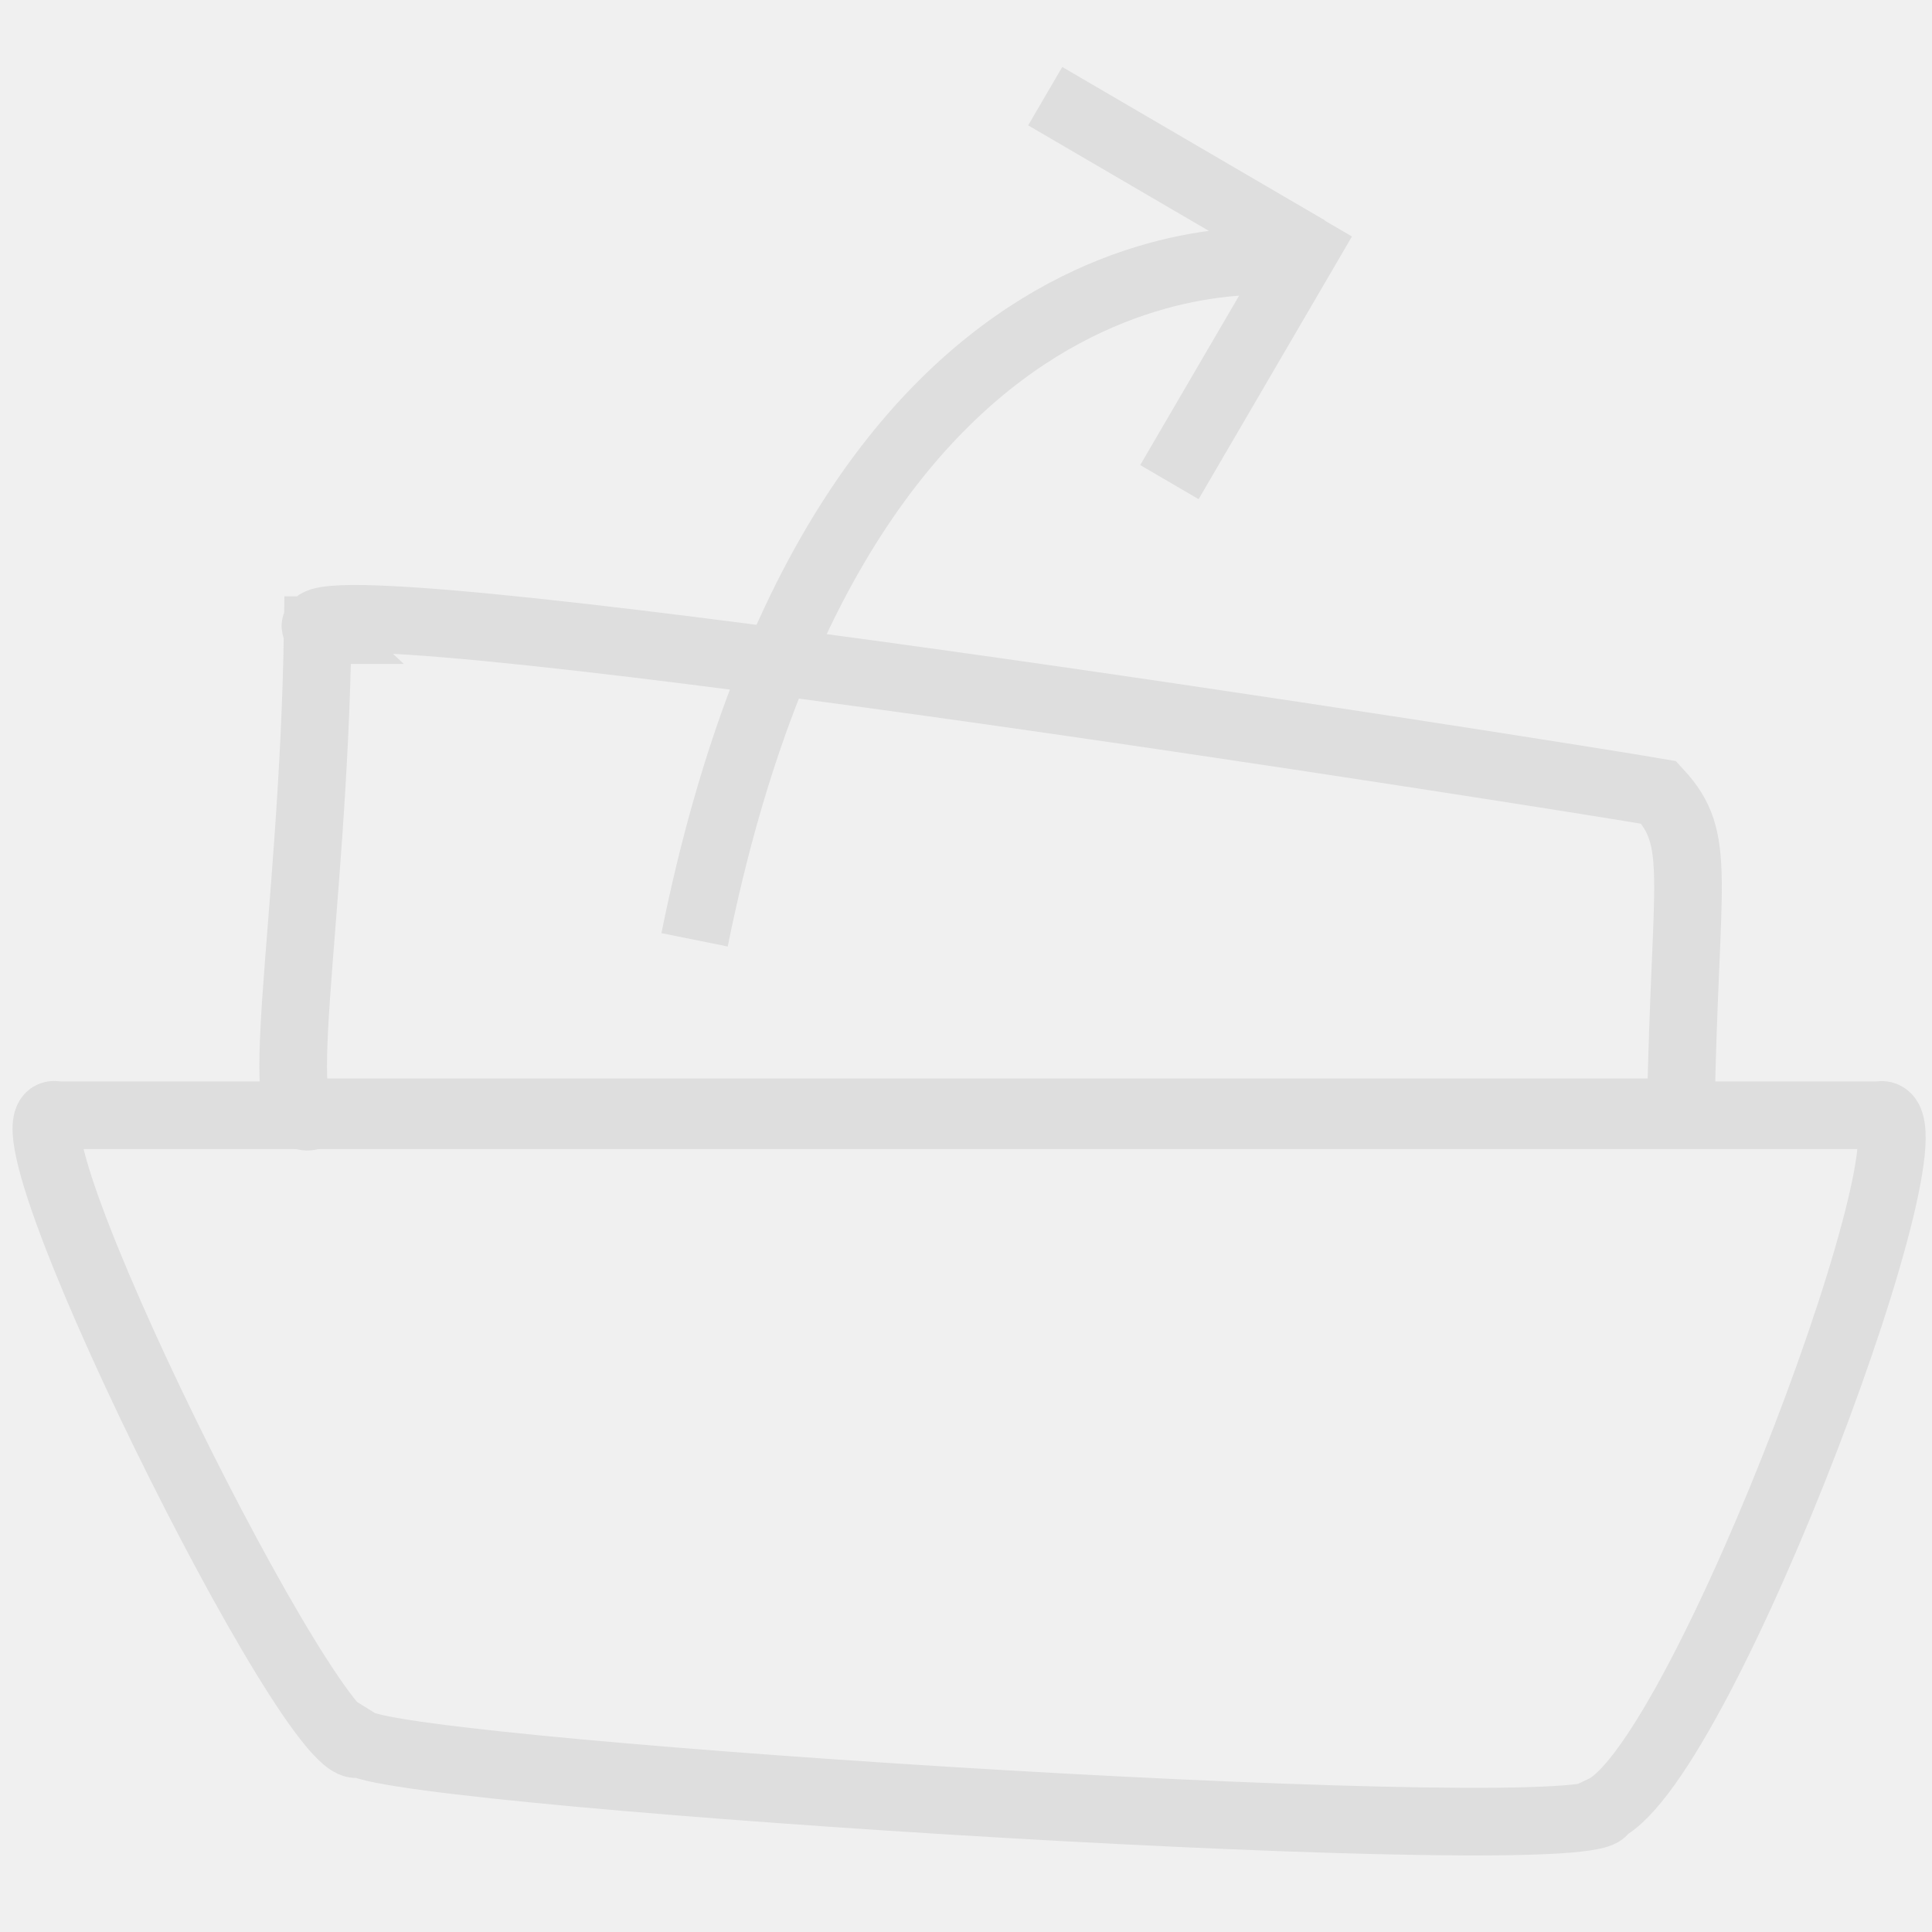
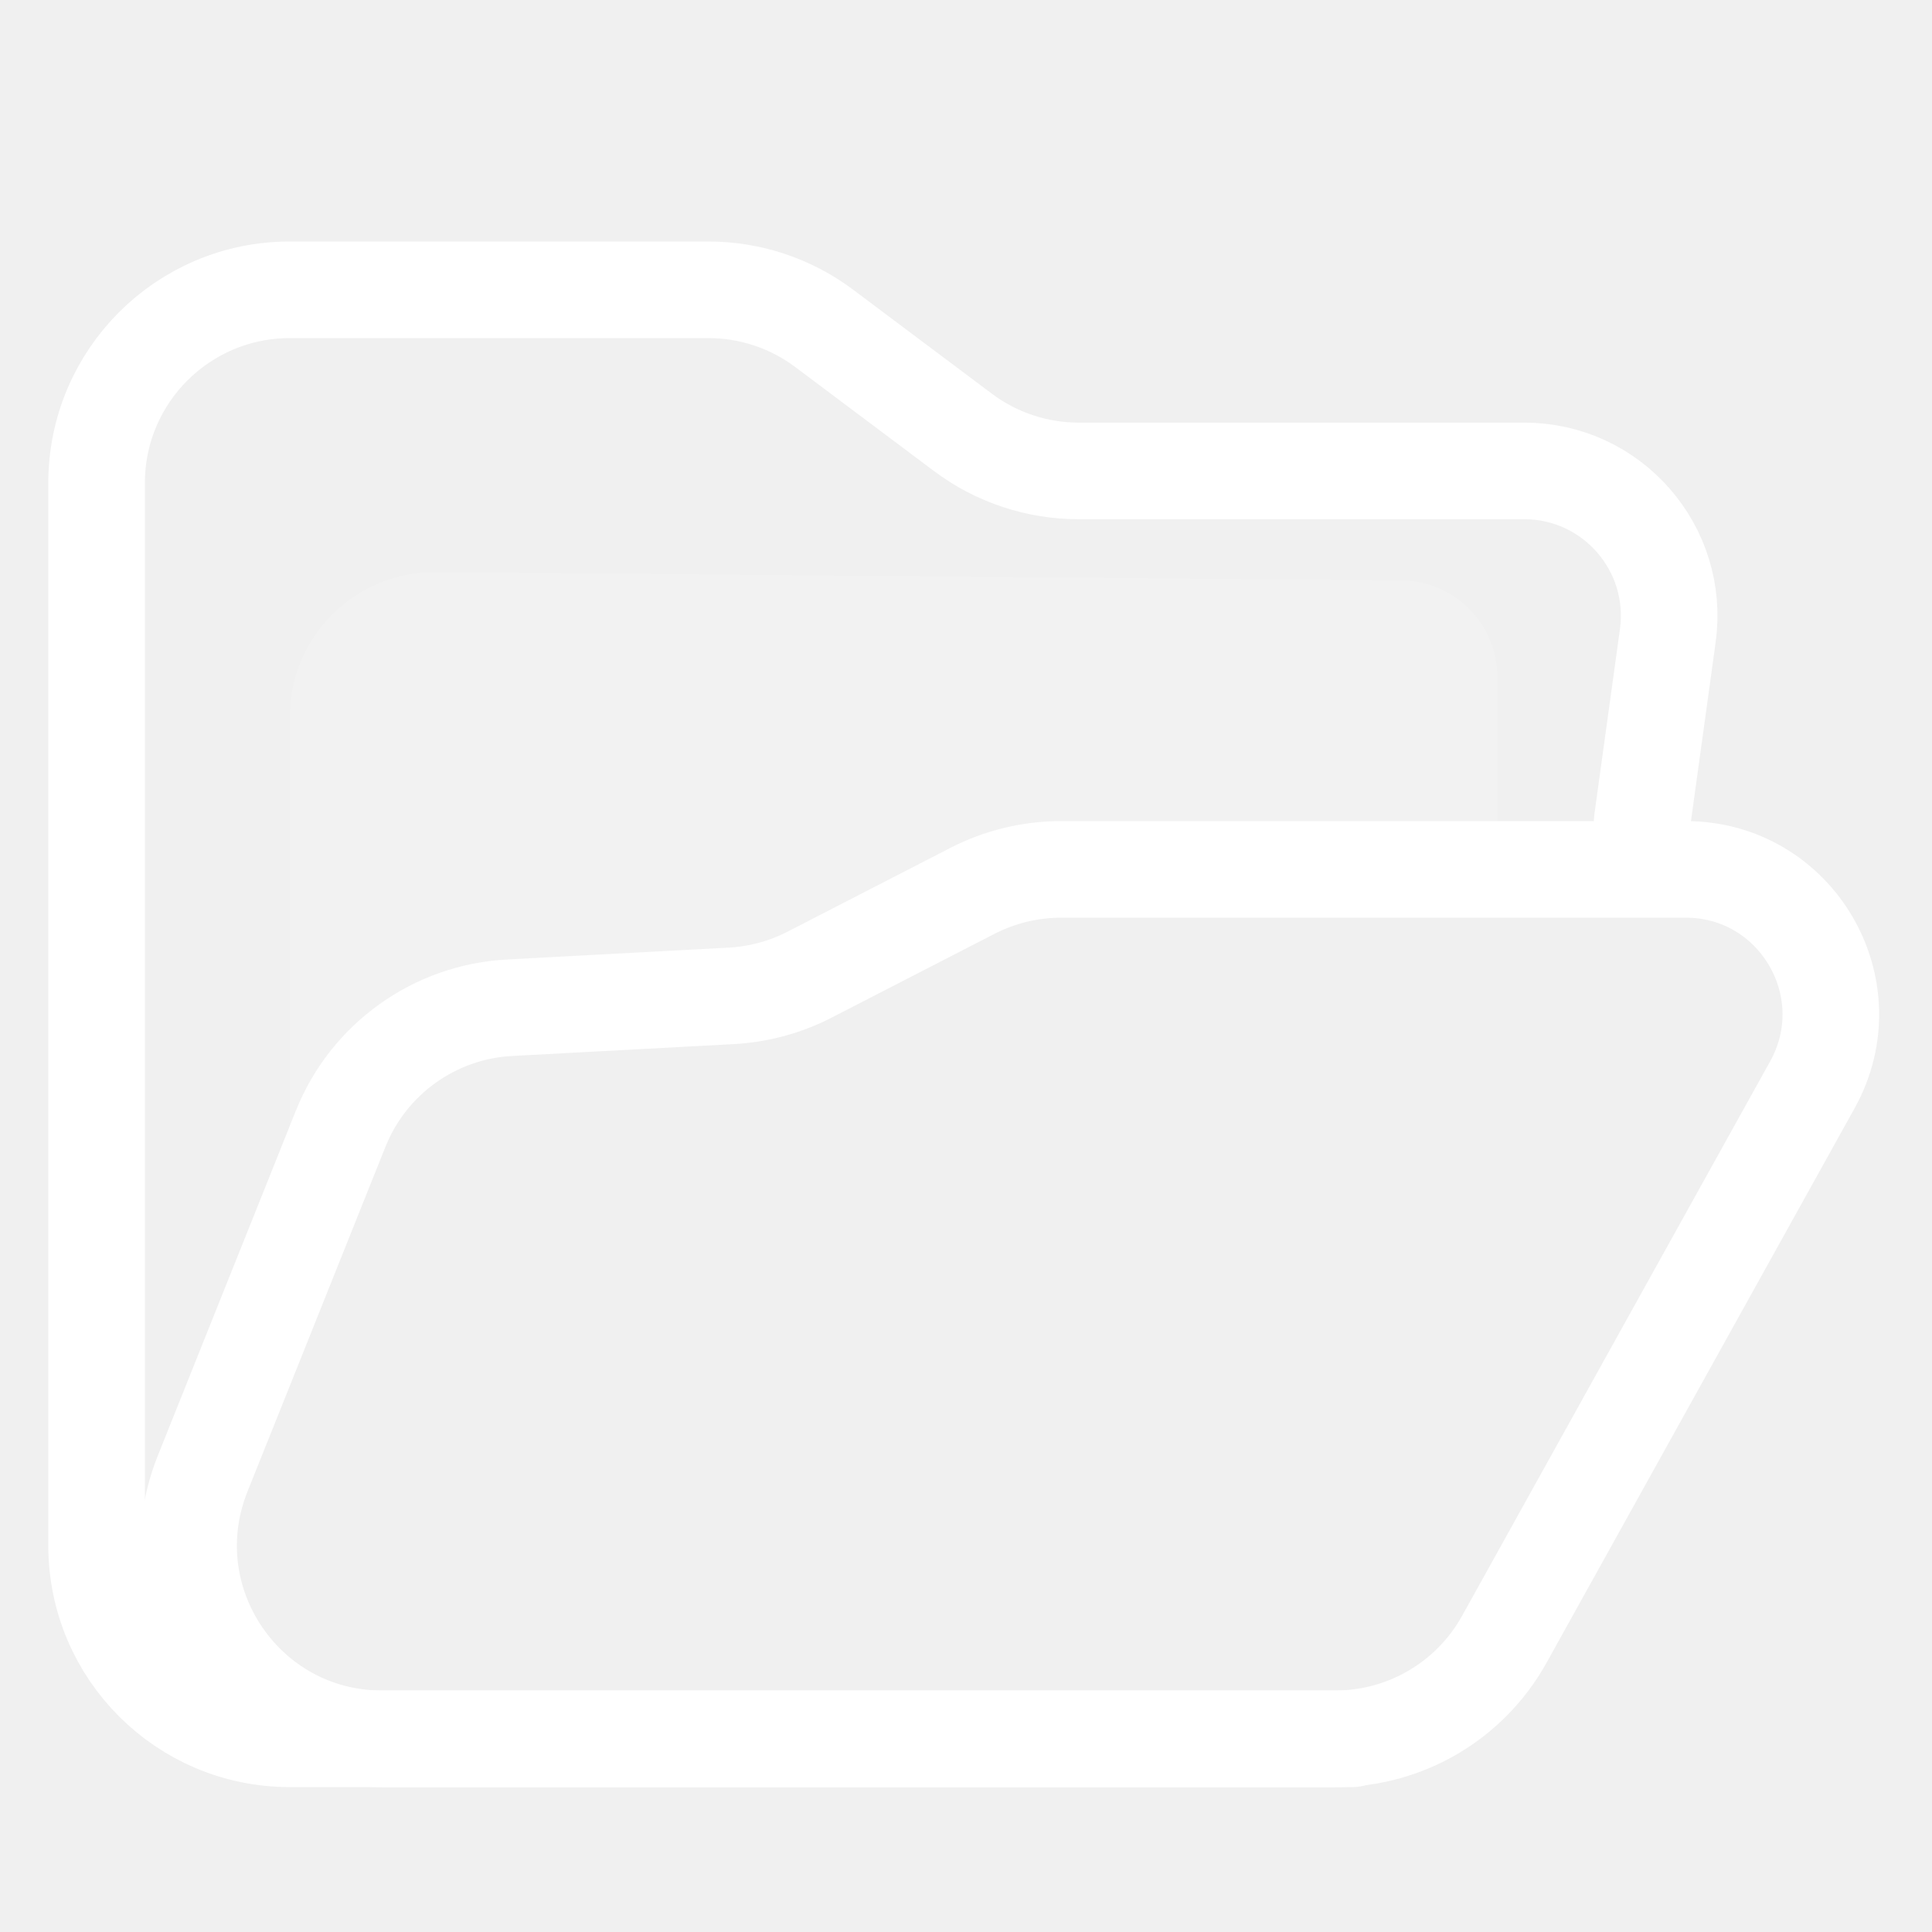
- <svg xmlns="http://www.w3.org/2000/svg" width="20" height="20">
-   <g>
-     <rect fill="none" id="canvas_background" height="22" width="22" y="-1" x="-1" />
-     <g display="none" id="canvasGrid">
-       <rect fill="url(#gridpattern)" stroke-width="0" y="0" x="0" height="100%" width="100%" id="svg_4" />
-     </g>
-   </g>
-   <g>
-     <g id="svg_1">
-       <g id="svg_14">
-         <path fill="none" fill-opacity="null" stroke-width="0.7" stroke-linejoin="null" stroke-linecap="null" stroke-opacity="null" d="m3.29,6.523c-0.685,-0.637 12.968,1.521 13.881,1.68c0.457,0.496 0.274,0.851 0.228,3.311c-5.023,0 -9.087,0 -14.11,0c-0.548,0.407 -0.046,-1.916 0,-4.991z" id="svg_11" stroke="#dedede" />
-         <g id="svg_12">
-           <path fill="none" stroke-width="0.7" stroke-opacity="null" fill-opacity="null" d="m0.612,18.853c-0.739,0.18 1.809,-6.688 2.851,-7.183c-0.135,-0.438 12.333,0.348 12.882,0.685c0.402,-0.348 3.91,6.711 3.125,6.498c-6.286,0 -12.572,0 -18.858,0z" id="svg_10" transform="rotate(-180 10.03202,15.199) " stroke="#dedede" />
-         </g>
-       </g>
-       <path fill="none" stroke-width="0.7" stroke-opacity="null" fill-opacity="null" d="m5.079,6.735c6.599,-4.384 9.358,-0.548 9.34,-0.571" id="svg_15" transform="rotate(-45 9.748916,5.683496) " stroke="#dedede" />
-       <g id="svg_18" transform="rotate(-14.71426 12.53962,2.710341) ">
-         <line fill="none" stroke="#dedede" stroke-width="0.7" stroke-opacity="null" fill-opacity="null" x1="13.539" y1="2.842" x2="11.312" y2="0.615" id="svg_16" stroke-linejoin="null" stroke-linecap="null" />
-         <line fill="none" stroke="#dedede" stroke-width="0.7" stroke-opacity="null" fill-opacity="null" x1="13.767" y1="4.805" x2="11.54" y2="2.579" id="svg_17" stroke-linejoin="null" stroke-linecap="null" transform="rotate(-90 12.65377,3.692079) " />
-       </g>
-     </g>
-   </g>
+ <svg xmlns="http://www.w3.org/2000/svg" width="20" height="20" viewBox="0 0 20 20" fill="none">
+   <path d="M15.572 16.971L18.762 11.229C19.317 10.229 18.595 9 17.451 9H10.984C10.666 9 10.352 9.076 10.069 9.221L8.38 10.09C8.13 10.219 7.854 10.293 7.573 10.309L5.276 10.432C4.498 10.473 3.815 10.963 3.526 11.686L2.097 15.257C1.572 16.571 2.539 18 3.954 18H13.823C14.55 18 15.219 17.606 15.572 16.971Z" stroke="#fff" stroke-linecap="round" stroke-linejoin="round" />
+   <path d="M14 18H3C1.895 18 1 17.105 1 16V11.438V8.156V5C1 3.895 1.895 3 3 3H7.333C7.766 3 8.187 3.14 8.533 3.4L9.967 4.475C10.313 4.735 10.734 4.875 11.167 4.875H15.779C16.689 4.875 17.389 5.679 17.265 6.58L17 8.5" stroke="#fff" stroke-linecap="round" stroke-linejoin="round" />
+   <path d="M3 7.423C3 6.589 3.68 5.915 4.513 5.923L14.509 6.009C15.057 6.014 15.5 6.46 15.5 7.009V9H11.354C11.121 9 10.892 9.054 10.683 9.158L9.095 9.952C9.032 9.984 8.966 10.011 8.899 10.034L7.643 10.452C7.548 10.484 7.45 10.506 7.35 10.518L5.316 10.765C5.108 10.79 4.907 10.859 4.727 10.967L3 12V7.423Z" fill="#fff" fill-opacity="0.15" />
</svg>
